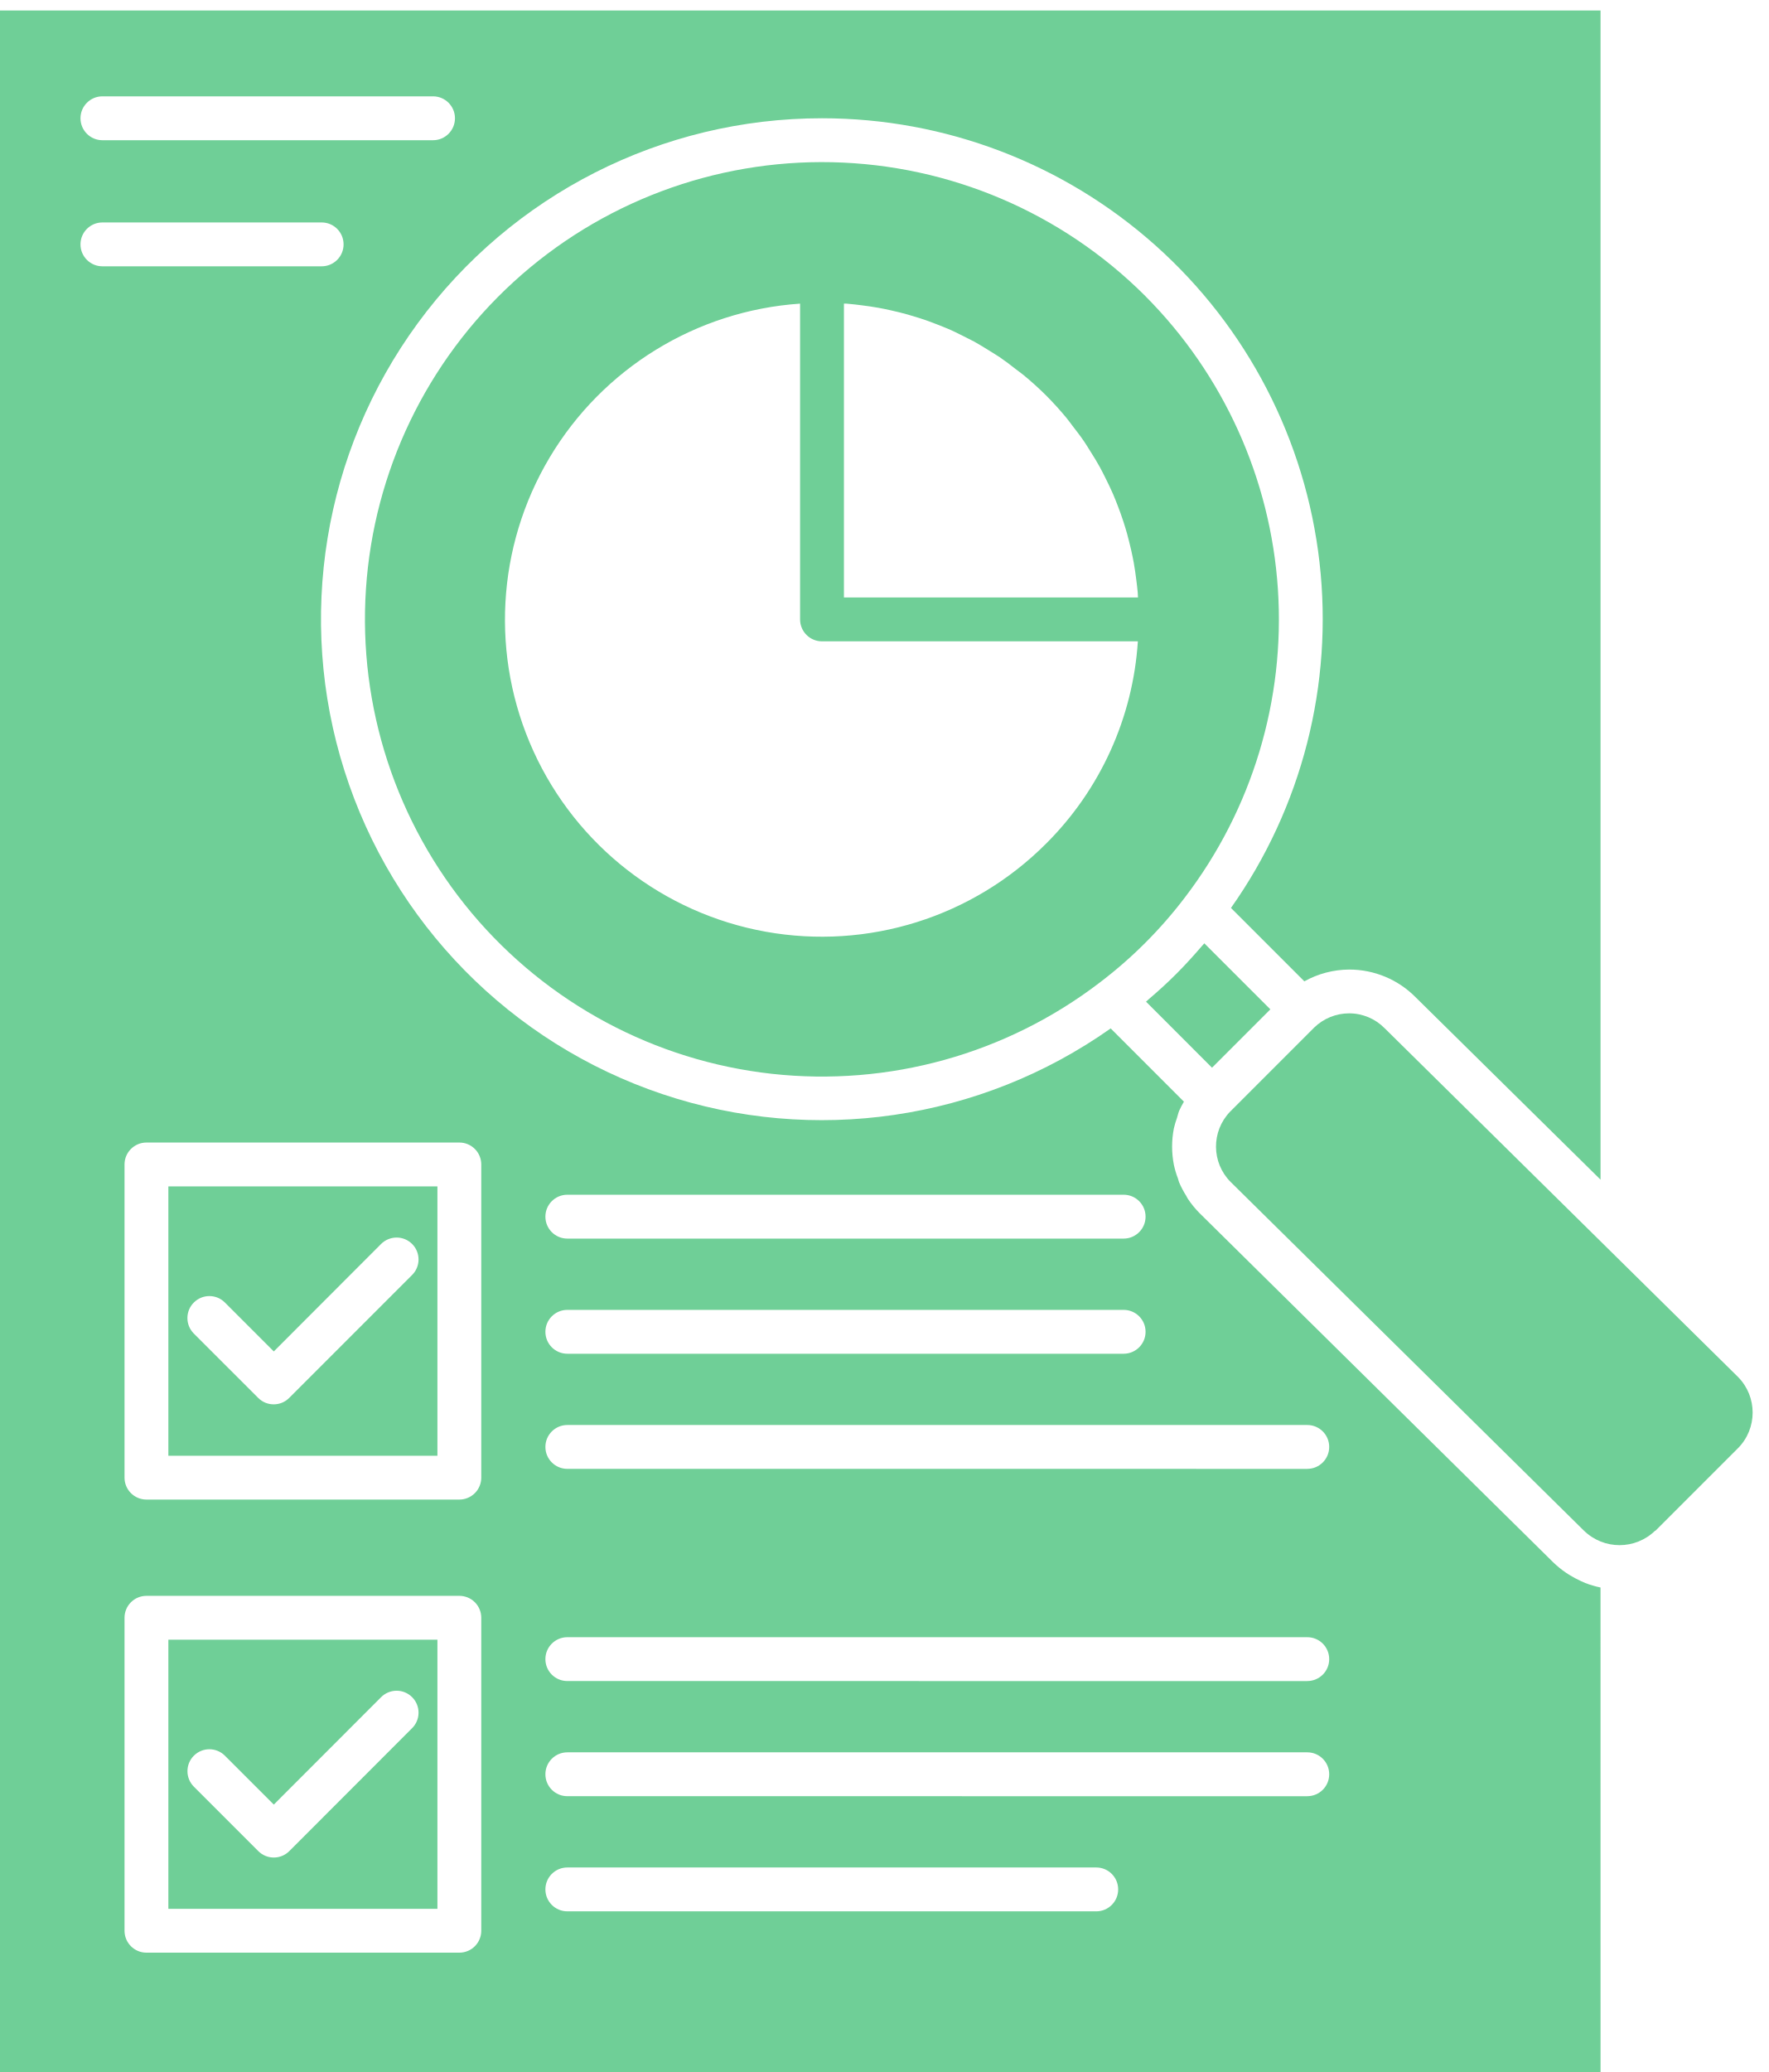
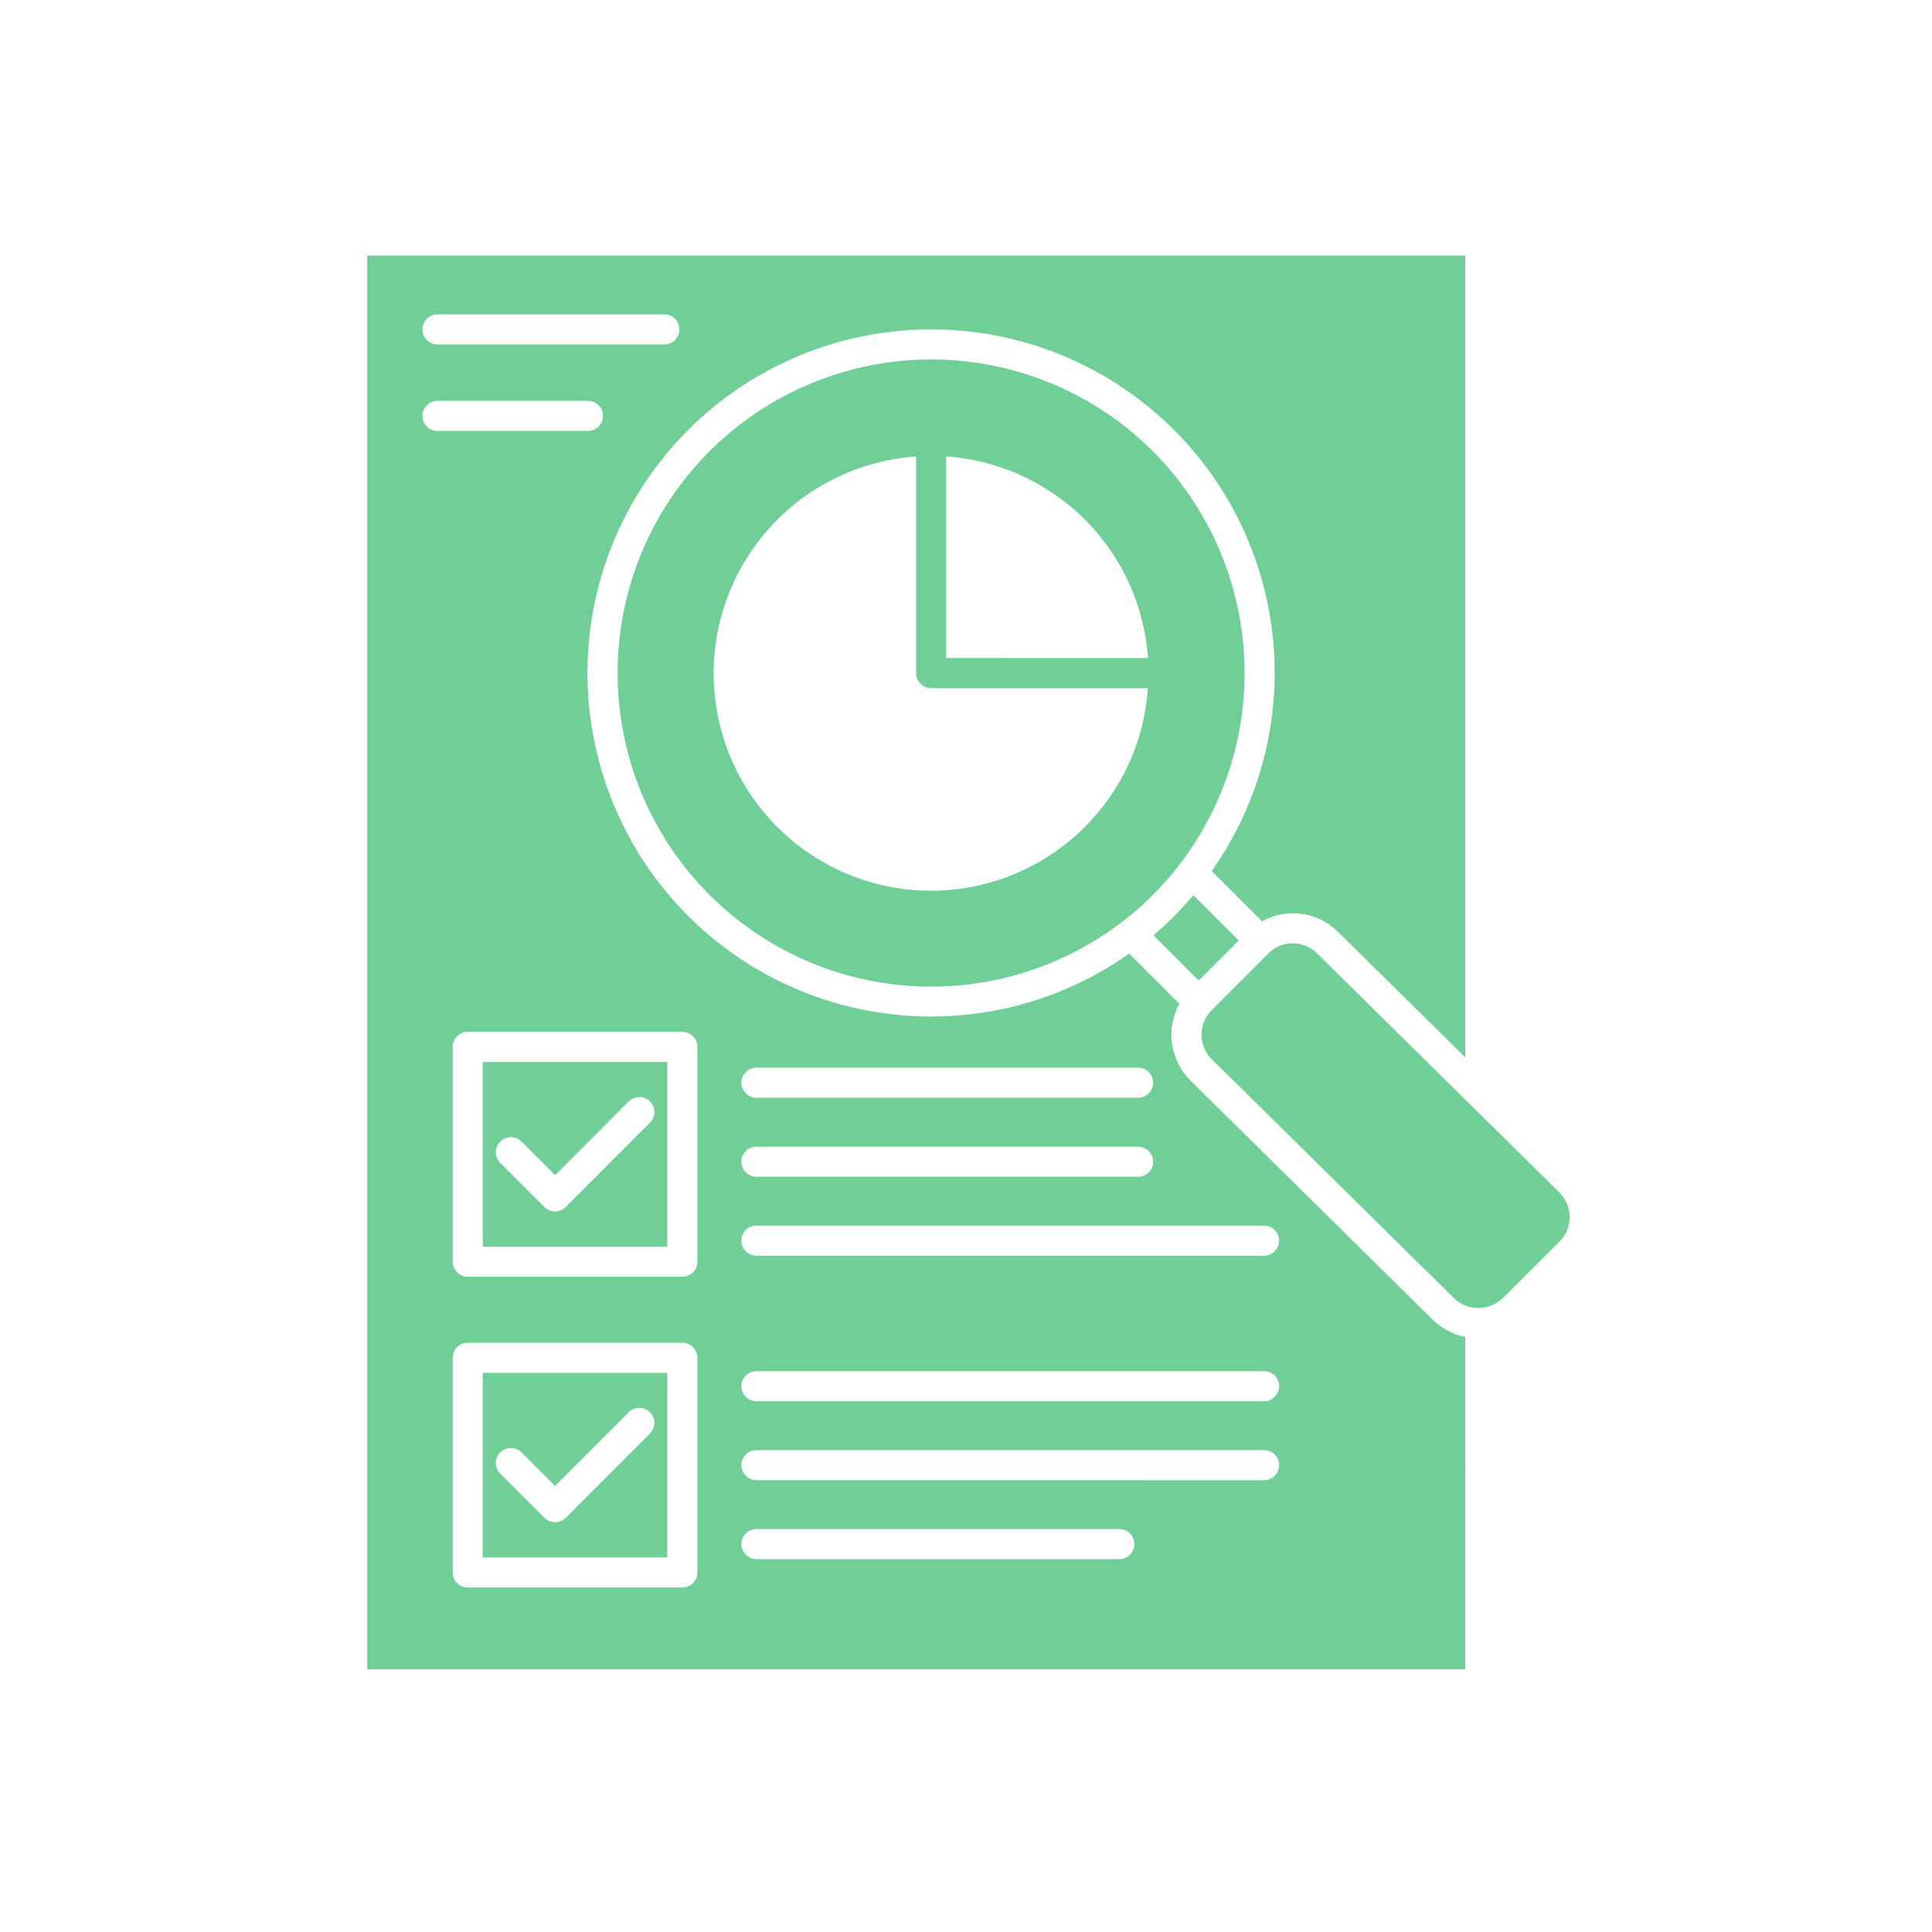
- <svg xmlns="http://www.w3.org/2000/svg" width="76" height="89" viewBox="0 0 76 89" fill="none">
-   <path d="M54.581 43.355L51.745 40.52C51.714 40.558 51.677 40.592 51.646 40.629C51.295 41.038 50.932 41.439 50.549 41.823C50.166 42.208 49.759 42.577 49.349 42.926C49.312 42.957 49.277 42.995 49.24 43.026L52.075 45.862L54.581 43.355Z" fill="#6FCF97" />
-   <path d="M68.767 68.191L68.746 68.184C68.53 68.139 68.318 68.076 68.112 67.996C68.044 67.969 67.981 67.939 67.914 67.908H67.915C67.76 67.837 67.609 67.757 67.463 67.668C67.404 67.63 67.343 67.596 67.285 67.555V67.555C67.087 67.42 66.902 67.269 66.73 67.103L51.544 52.113C51.352 51.92 51.179 51.708 51.029 51.481C51.007 51.446 50.992 51.407 50.97 51.372H50.971C50.85 51.183 50.745 50.984 50.658 50.778C50.637 50.727 50.63 50.673 50.611 50.621V50.621C50.537 50.429 50.479 50.232 50.435 50.03C50.335 49.515 50.335 48.985 50.435 48.47C50.472 48.315 50.516 48.162 50.571 48.014C50.602 47.92 50.62 47.817 50.66 47.722H50.659C50.721 47.585 50.79 47.45 50.868 47.321L47.721 44.174H47.721C42.115 48.133 34.957 49.18 28.453 46.994C21.948 44.807 16.875 39.648 14.8 33.107C12.723 26.566 13.892 19.426 17.945 13.889C21.999 8.351 28.45 5.079 35.313 5.08H35.322H35.321C40.604 5.08 45.702 7.023 49.644 10.541C53.586 14.058 56.095 18.903 56.693 24.152C57.292 29.401 55.938 34.686 52.889 39L56.042 42.152C56.631 41.824 57.292 41.65 57.967 41.646H57.974C59.047 41.646 60.074 42.076 60.827 42.84L68.768 50.671L68.768 0.45H0V89H68.768L68.767 68.191ZM24.375 51.318H48.278C48.798 51.318 49.22 51.74 49.22 52.26C49.22 52.78 48.798 53.202 48.278 53.202H24.375C23.855 53.202 23.433 52.78 23.433 52.26C23.433 51.74 23.855 51.318 24.375 51.318ZM24.375 56.264H48.278C48.798 56.264 49.22 56.686 49.22 57.206C49.22 57.726 48.798 58.148 48.278 58.148H24.375C23.855 58.148 23.433 57.726 23.433 57.206C23.433 56.686 23.855 56.264 24.375 56.264ZM4.4 4.138H18.606C19.126 4.138 19.548 4.561 19.548 5.08C19.548 5.601 19.126 6.023 18.606 6.023H4.4C3.88 6.023 3.458 5.601 3.458 5.08C3.458 4.561 3.88 4.138 4.4 4.138ZM3.458 10.497C3.458 9.977 3.88 9.555 4.4 9.555H13.82C14.341 9.555 14.762 9.977 14.762 10.497C14.762 11.017 14.341 11.439 13.82 11.439H4.4C3.88 11.439 3.458 11.017 3.458 10.497ZM20.678 82.932C20.678 83.182 20.579 83.421 20.402 83.598C20.226 83.775 19.986 83.874 19.736 83.874H6.293C5.772 83.874 5.35 83.452 5.35 82.932V69.489C5.35 68.968 5.772 68.547 6.293 68.547H19.736C19.986 68.547 20.226 68.646 20.402 68.822C20.579 68.999 20.678 69.239 20.678 69.489V82.932ZM20.678 63.47C20.678 63.72 20.579 63.959 20.402 64.136C20.226 64.312 19.986 64.412 19.736 64.412H6.293C5.772 64.412 5.35 63.99 5.35 63.47V50.018C5.35 49.498 5.772 49.076 6.293 49.076H19.736C19.986 49.076 20.226 49.175 20.402 49.352C20.579 49.528 20.678 49.768 20.678 50.018V63.47ZM47.102 82.099H24.375C23.855 82.099 23.433 81.677 23.433 81.157C23.433 80.637 23.855 80.215 24.375 80.215H47.102C47.622 80.215 48.043 80.637 48.043 81.157C48.043 81.677 47.622 82.099 47.102 82.099ZM56.168 77.154L24.375 77.153C23.855 77.153 23.433 76.732 23.433 76.211C23.433 75.691 23.855 75.269 24.375 75.269H56.168C56.689 75.269 57.11 75.691 57.11 76.211C57.11 76.732 56.689 77.153 56.168 77.153V77.154ZM56.168 72.208L24.375 72.207C23.855 72.207 23.433 71.786 23.433 71.266C23.433 70.745 23.855 70.324 24.375 70.324H56.168C56.689 70.324 57.11 70.745 57.11 71.266C57.11 71.786 56.689 72.207 56.168 72.207V72.208ZM56.168 63.094L24.375 63.093C23.855 63.093 23.433 62.671 23.433 62.151C23.433 61.631 23.855 61.209 24.375 61.209H56.168C56.689 61.209 57.11 61.631 57.11 62.151C57.11 62.671 56.689 63.093 56.168 63.093V63.094Z" fill="#6FCF97" />
-   <path d="M7.234 62.529H18.794V50.961H7.234V62.529ZM8.33 55.947C8.698 55.579 9.294 55.579 9.662 55.947L11.764 58.049L16.363 53.444C16.539 53.263 16.78 53.16 17.033 53.157C17.286 53.155 17.528 53.254 17.707 53.433C17.886 53.611 17.985 53.855 17.983 54.107C17.981 54.36 17.877 54.601 17.695 54.776L12.425 60.046C12.058 60.414 11.461 60.414 11.094 60.046L8.326 57.279C7.959 56.909 7.961 56.313 8.33 55.947L8.33 55.947Z" fill="#6FCF97" />
-   <path d="M7.234 81.991H18.794V70.431H7.234V81.991ZM8.33 75.413C8.698 75.045 9.294 75.045 9.662 75.413L11.764 77.514L16.363 72.911C16.539 72.729 16.78 72.625 17.033 72.623C17.286 72.621 17.528 72.72 17.707 72.899C17.886 73.078 17.985 73.321 17.983 73.573C17.981 73.826 17.877 74.067 17.695 74.242L12.43 79.512C12.062 79.88 11.466 79.88 11.098 79.512L8.33 76.745C7.962 76.377 7.962 75.78 8.33 75.412L8.33 75.413Z" fill="#6FCF97" />
-   <path d="M71.115 65.763L74.674 62.205C75.513 61.358 75.513 59.992 74.674 59.145L59.493 44.167H59.492C59.091 43.758 58.541 43.527 57.967 43.527C57.406 43.527 56.867 43.746 56.465 44.137L52.848 47.754C52.036 48.599 52.047 49.937 52.873 50.768L68.053 65.746L68.054 65.746C68.906 66.578 70.264 66.578 71.116 65.746L71.115 65.763Z" fill="#6FCF97" />
-   <path d="M49.209 12.716C45.632 9.139 40.812 7.08 35.754 6.968C30.697 6.856 25.791 8.7 22.059 12.116C18.327 15.532 16.058 20.256 15.723 25.304C15.389 30.352 17.015 35.334 20.262 39.213C23.511 43.091 28.13 45.567 33.159 46.124C38.187 46.68 43.236 45.275 47.254 42.202C48.635 41.154 49.866 39.923 50.914 38.543C53.802 34.76 55.219 30.058 54.906 25.31C54.592 20.561 52.568 16.087 49.208 12.716H49.209ZM36.26 13.041C36.331 13.041 36.403 13.041 36.474 13.052C36.663 13.068 36.84 13.091 37.023 13.114C37.266 13.145 37.508 13.178 37.749 13.222C37.931 13.255 38.111 13.293 38.292 13.334C38.529 13.386 38.764 13.445 38.997 13.51C39.173 13.56 39.348 13.612 39.522 13.668C39.754 13.743 39.984 13.826 40.211 13.915C40.379 13.98 40.547 14.045 40.713 14.116C40.941 14.21 41.164 14.324 41.386 14.435C41.544 14.514 41.701 14.591 41.858 14.674C42.085 14.799 42.305 14.938 42.526 15.075C42.666 15.163 42.808 15.247 42.948 15.34C43.185 15.502 43.419 15.678 43.643 15.856C43.753 15.942 43.869 16.021 43.978 16.111C44.31 16.384 44.632 16.675 44.943 16.983C45.251 17.292 45.542 17.614 45.817 17.946C45.911 18.056 45.987 18.172 46.075 18.284C46.252 18.512 46.428 18.739 46.589 18.977C46.683 19.114 46.767 19.259 46.856 19.399C46.995 19.619 47.132 19.838 47.256 20.065C47.342 20.22 47.418 20.378 47.498 20.536C47.609 20.759 47.718 20.981 47.817 21.209C47.889 21.375 47.954 21.543 48.02 21.712C48.107 21.939 48.191 22.168 48.266 22.4C48.323 22.574 48.375 22.749 48.425 22.924C48.487 23.159 48.547 23.394 48.602 23.632C48.642 23.812 48.68 23.991 48.713 24.173C48.756 24.414 48.79 24.657 48.821 24.902C48.844 25.084 48.867 25.266 48.883 25.448C48.889 25.52 48.889 25.592 48.894 25.664L36.26 25.663L36.26 13.041ZM44.949 36.234L44.949 36.233C41.796 39.397 37.292 40.811 32.897 40.02C28.503 39.229 24.774 36.333 22.922 32.27C21.07 28.206 21.328 23.492 23.613 19.656C25.899 15.819 29.921 13.347 34.376 13.042V26.607C34.376 26.857 34.475 27.096 34.652 27.272C34.828 27.449 35.069 27.548 35.318 27.548H48.889C48.677 30.826 47.275 33.914 44.949 36.234L44.949 36.234Z" fill="#6FCF97" />
+ <svg xmlns="http://www.w3.org/2000/svg" width="121" height="121" viewBox="0 0 121 121" fill="none">
+   <path d="M77.58 58.905L74.745 56.07C74.713 56.108 74.677 56.142 74.645 56.178C74.295 56.588 73.931 56.989 73.548 57.373C73.165 57.758 72.759 58.127 72.348 58.476C72.311 58.507 72.277 58.545 72.239 58.576L75.074 61.411L77.58 58.905Z" fill="#6FCF97" />
+   <path d="M91.767 83.741L91.746 83.734C91.53 83.689 91.318 83.626 91.112 83.546C91.044 83.52 90.981 83.489 90.914 83.458H90.915C90.76 83.387 90.609 83.307 90.463 83.218C90.404 83.181 90.343 83.146 90.285 83.105V83.105C90.087 82.97 89.902 82.819 89.73 82.653L74.544 67.663C74.352 67.47 74.179 67.258 74.029 67.031C74.007 66.996 73.992 66.957 73.97 66.922H73.971C73.85 66.733 73.746 66.534 73.658 66.328C73.637 66.277 73.63 66.223 73.611 66.171V66.171C73.537 65.979 73.479 65.782 73.436 65.58C73.335 65.065 73.335 64.535 73.436 64.02C73.472 63.865 73.516 63.712 73.571 63.564C73.602 63.47 73.621 63.367 73.659 63.272H73.659C73.721 63.135 73.79 63.001 73.868 62.871L70.721 59.724H70.721C65.115 63.683 57.957 64.73 51.453 62.544C44.948 60.357 39.876 55.199 37.8 48.657C35.723 42.116 36.892 34.976 40.945 29.439C44.999 23.901 51.45 20.629 58.313 20.63H58.322H58.321C63.604 20.63 68.702 22.573 72.644 26.091C76.586 29.608 79.095 34.453 79.693 39.702C80.292 44.951 78.938 50.236 75.889 54.55L79.042 57.702C79.631 57.374 80.292 57.2 80.967 57.196H80.974C82.047 57.196 83.074 57.626 83.827 58.39L91.768 66.221L91.768 16H23V104.55H91.768L91.767 83.741ZM47.375 66.868H71.278C71.798 66.868 72.22 67.29 72.22 67.81C72.22 68.33 71.798 68.752 71.278 68.752H47.375C46.855 68.752 46.433 68.33 46.433 67.81C46.433 67.29 46.855 66.868 47.375 66.868ZM47.375 71.814H71.278C71.798 71.814 72.22 72.236 72.22 72.755C72.22 73.276 71.798 73.698 71.278 73.698H47.375C46.855 73.698 46.433 73.276 46.433 72.755C46.433 72.236 46.855 71.814 47.375 71.814ZM27.4 19.689H41.606C42.126 19.689 42.548 20.111 42.548 20.63C42.548 21.151 42.126 21.573 41.606 21.573H27.4C26.88 21.573 26.458 21.151 26.458 20.63C26.458 20.111 26.88 19.689 27.4 19.689ZM26.458 26.047C26.458 25.526 26.88 25.105 27.4 25.105H36.82C37.34 25.105 37.762 25.526 37.762 26.047C37.762 26.567 37.34 26.989 36.82 26.989H27.4C26.88 26.989 26.458 26.567 26.458 26.047ZM43.678 98.482C43.678 98.732 43.579 98.971 43.402 99.148C43.226 99.325 42.986 99.424 42.736 99.424H29.293C28.772 99.424 28.35 99.002 28.35 98.482V85.039C28.35 84.518 28.772 84.097 29.293 84.097H42.736C42.986 84.097 43.225 84.196 43.402 84.372C43.579 84.549 43.678 84.788 43.678 85.039V98.482ZM43.678 79.02C43.678 79.27 43.579 79.509 43.402 79.686C43.226 79.862 42.986 79.962 42.736 79.962H29.293C28.772 79.962 28.35 79.54 28.35 79.02V65.568C28.35 65.048 28.772 64.626 29.293 64.626H42.736C42.986 64.626 43.225 64.725 43.402 64.902C43.579 65.078 43.678 65.318 43.678 65.568V79.02ZM70.102 97.649H47.375C46.855 97.649 46.433 97.227 46.433 96.707C46.433 96.187 46.855 95.765 47.375 95.765H70.102C70.622 95.765 71.043 96.187 71.043 96.707C71.043 97.227 70.622 97.649 70.102 97.649ZM79.168 92.704L47.375 92.703C46.855 92.703 46.433 92.282 46.433 91.761C46.433 91.241 46.855 90.82 47.375 90.82H79.168C79.689 90.82 80.11 91.241 80.11 91.761C80.11 92.282 79.689 92.703 79.168 92.703V92.704ZM79.168 87.758L47.375 87.758C46.855 87.758 46.433 87.336 46.433 86.816C46.433 86.295 46.855 85.874 47.375 85.874H79.168C79.689 85.874 80.11 86.295 80.11 86.816C80.11 87.336 79.689 87.758 79.168 87.758V87.758ZM79.168 78.644L47.375 78.643C46.855 78.643 46.433 78.221 46.433 77.701C46.433 77.181 46.855 76.759 47.375 76.759H79.168C79.689 76.759 80.11 77.181 80.11 77.701C80.11 78.221 79.689 78.643 79.168 78.643V78.644Z" fill="#6FCF97" />
+   <path d="M30.234 78.079H41.794V66.511H30.234V78.079ZM31.33 71.497C31.698 71.129 32.294 71.129 32.662 71.497L34.764 73.599L39.363 68.994C39.539 68.813 39.78 68.71 40.033 68.707C40.286 68.705 40.528 68.804 40.707 68.983C40.886 69.161 40.985 69.405 40.983 69.657C40.981 69.91 40.877 70.151 40.695 70.326L35.425 75.596C35.058 75.964 34.461 75.964 34.094 75.596L31.326 72.829C30.959 72.459 30.961 71.863 31.33 71.497L31.33 71.497Z" fill="#6FCF97" />
+   <path d="M30.234 97.541H41.794V85.981H30.234V97.541ZM31.33 90.963C31.698 90.595 32.294 90.595 32.662 90.963L34.764 93.064L39.363 88.461C39.539 88.279 39.78 88.175 40.033 88.173C40.286 88.171 40.528 88.27 40.707 88.449C40.886 88.628 40.985 88.871 40.983 89.123C40.981 89.376 40.877 89.617 40.695 89.792L35.43 95.062C35.062 95.43 34.465 95.43 34.098 95.062L31.33 92.294C30.962 91.927 30.962 91.33 31.33 90.962L31.33 90.963Z" fill="#6FCF97" />
+   <path d="M94.115 81.313L97.674 77.755C98.513 76.908 98.513 75.542 97.674 74.695L82.493 59.717H82.493C82.091 59.308 81.541 59.077 80.967 59.077C80.406 59.077 79.867 59.296 79.465 59.687L75.848 63.304C75.036 64.149 75.047 65.487 75.873 66.318L91.053 81.296L91.054 81.296C91.906 82.128 93.264 82.128 94.116 81.296L94.115 81.313Z" fill="#6FCF97" />
+   <path d="M72.208 28.266C68.631 24.689 63.812 22.63 58.754 22.518C53.696 22.406 48.791 24.25 45.059 27.666C41.327 31.082 39.057 35.806 38.723 40.854C38.388 45.902 40.014 50.884 43.262 54.763C46.51 58.641 51.13 61.117 56.158 61.674C61.187 62.23 66.236 60.825 70.254 57.752C71.634 56.704 72.866 55.473 73.914 54.093C76.801 50.31 78.219 45.608 77.905 40.86C77.591 36.111 75.567 31.637 72.208 28.266H72.208ZM59.259 28.591C59.33 28.591 59.402 28.591 59.474 28.602C59.663 28.618 59.84 28.641 60.023 28.664C60.265 28.695 60.508 28.728 60.748 28.771C60.93 28.805 61.111 28.843 61.292 28.884C61.529 28.936 61.764 28.995 61.996 29.06C62.173 29.11 62.348 29.162 62.521 29.218C62.754 29.293 62.983 29.377 63.21 29.465C63.378 29.53 63.546 29.595 63.712 29.666C63.94 29.76 64.163 29.874 64.386 29.985C64.544 30.064 64.7 30.14 64.857 30.224C65.084 30.349 65.305 30.488 65.525 30.625C65.665 30.713 65.808 30.797 65.947 30.89C66.184 31.052 66.419 31.228 66.643 31.406C66.752 31.492 66.869 31.571 66.977 31.661C67.31 31.934 67.631 32.225 67.942 32.533C68.251 32.842 68.541 33.164 68.816 33.496C68.91 33.606 68.987 33.722 69.074 33.834C69.251 34.062 69.428 34.289 69.589 34.526C69.683 34.664 69.767 34.809 69.856 34.949C69.994 35.169 70.132 35.388 70.256 35.615C70.342 35.77 70.418 35.928 70.497 36.086C70.609 36.309 70.718 36.531 70.817 36.759C70.888 36.925 70.953 37.093 71.019 37.262C71.107 37.489 71.191 37.718 71.266 37.95C71.322 38.124 71.374 38.299 71.424 38.474C71.487 38.709 71.546 38.944 71.601 39.182C71.641 39.362 71.679 39.541 71.712 39.723C71.756 39.964 71.79 40.207 71.821 40.452C71.843 40.634 71.867 40.816 71.883 40.998C71.889 41.07 71.889 41.142 71.893 41.214L59.259 41.212L59.259 28.591ZM67.948 51.784L67.949 51.783C64.796 54.947 60.292 56.361 55.897 55.57C51.502 54.779 47.774 51.883 45.922 47.82C44.069 43.756 44.328 39.042 46.613 35.206C48.898 31.369 52.92 28.897 57.376 28.592V42.157C57.376 42.407 57.475 42.646 57.652 42.822C57.828 42.999 58.068 43.098 58.317 43.098H71.889C71.676 46.376 70.275 49.464 67.949 51.784L67.948 51.784Z" fill="#6FCF97" />
</svg>
